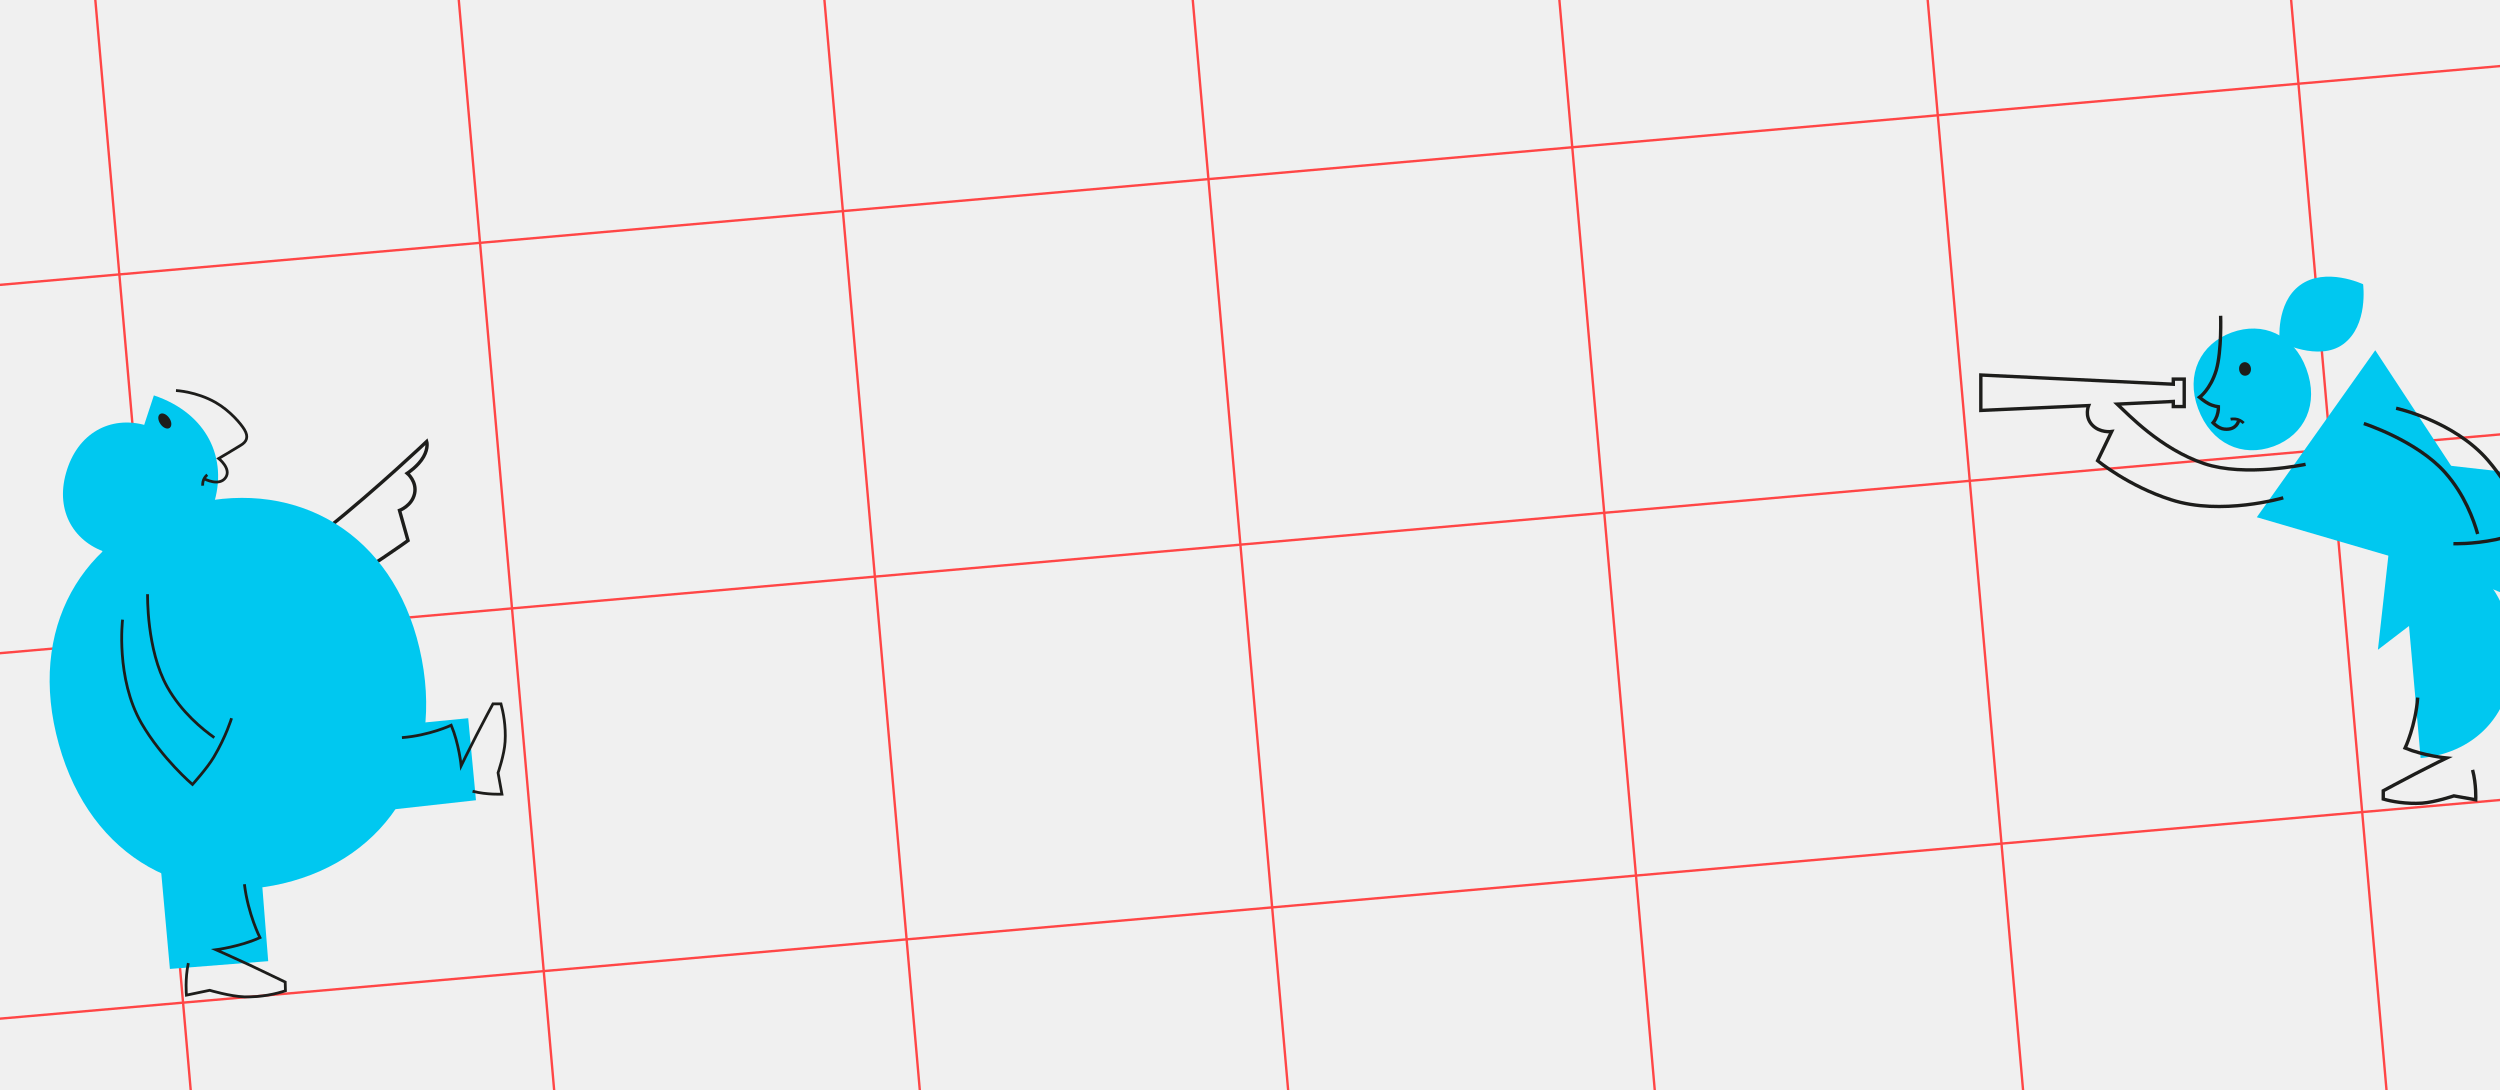
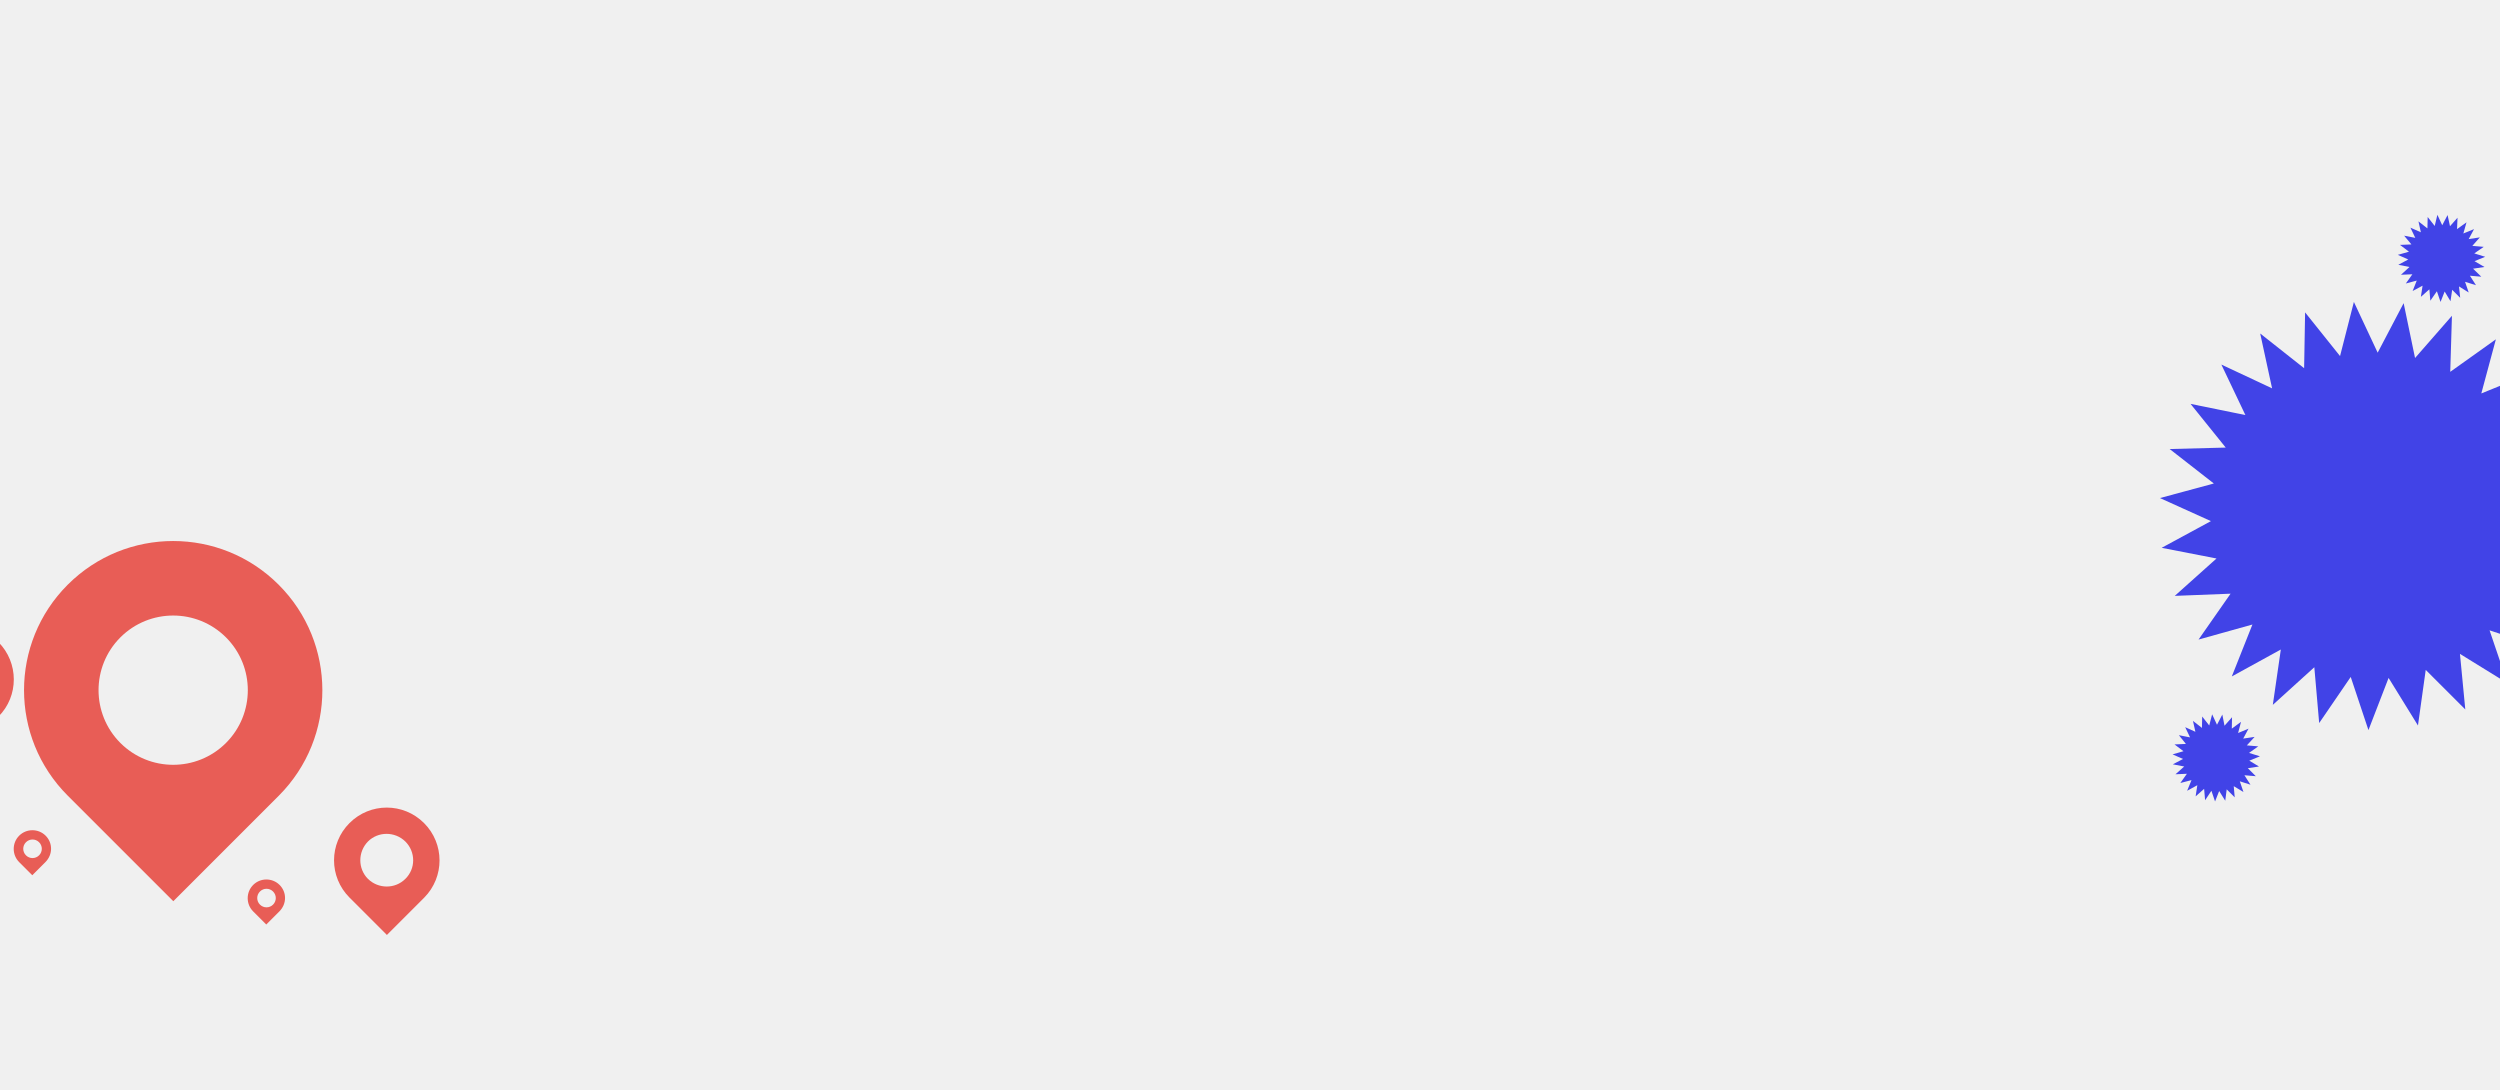
- <svg xmlns="http://www.w3.org/2000/svg" version="1.1" x="0px" y="0px" viewBox="0 0 1030 449" style="enable-background:new 0 0 1030 449;" xml:space="preserve">
+ <svg xmlns="http://www.w3.org/2000/svg" version="1.1" id="Layer_1" x="0px" y="0px" width="1030px" height="449px" viewBox="0 0 1030 449" style="enable-background:new 0 0 1030 449;" xml:space="preserve">
  <style type="text/css">
- 	.st0{fill:none;stroke:#FF4646;stroke-width:0.985;stroke-miterlimit:10;}
- 	.st1{fill:#E6B4C8;}
- 	.st2{fill:#FFF56E;}
- 	.st3{fill:none;stroke:#1D1D1B;stroke-width:1.6;}
- 	.st4{fill:none;stroke:#1D1D1B;stroke-width:1.692;}
- 	.st5{fill:#1D1D1B;}
- 	.st6{fill:#FFFFFF;fill-opacity:0;}
- 	.st7{fill:#00C8F0;}
- 	.st8{fill:none;stroke:#1D1D1B;stroke-width:1.5;}
- 	.st9{fill:none;}
- 	.st10{fill:none;stroke:#1D1D1B;stroke-width:1.413;}
- 	.st11{fill:none;stroke:#1D1D1B;stroke-width:1.525;}
- 	.st12{fill:none;stroke:#1D1D1B;stroke-width:1.613;}
- 	.st13{display:none;}
- 	.st14{display:inline;fill:#00C8F0;}
- 	.st15{display:inline;}
- 	.st16{fill:none;stroke:#1D1D1B;stroke-width:1.155;}
- 	.st17{fill:none;stroke:#1D1D1B;stroke-width:1.222;}
- 	.st18{fill:none;stroke:#1D1D1B;stroke-width:1.177;}
- 	.st19{fill:none;stroke:#1D1D1B;stroke-width:1.4;}
+ 	.st0{fill:#4143E7;}
+ 	.st1{fill:#E85D56;}
</style>
-   <g id="background">
-     <path class="st0" d="M-534.6,14.3L1495-163.2 M1481.9-312.7L-547.7-135.1 M1468.7-463.3L-560.8-285.8 M1534.3,285.5L-495.3,463    M-508.4,313.6L1521.2,136 M-521.6,163L1508-14.6 M-469,764.3l2029.6-177.6 M-482,614.9l2029.6-177.6 M-442.8,1063.6l2029.6-177.6    M-456,913l2029.6-177.6 M133.8-631.1l171.5,1960.2 M283.3-644.2L454.8,1316 M433.9-657.4l171.5,1960.2 M-314.9-591.8l171.5,1960.2    M6.1,1355.3L-165.4-604.9 M-462.9-574.8l171.5,1960.2 M-14.8-618.1l171.5,1960.2 M883-696.6l171.5,1960.2 M1032.5-709.7   L1204,1250.5 M1183.1-722.9l171.5,1960.2 M1336.1-735.9l171.5,1960.2 M583.8-670.5l171.5,1960.2 M734.4-683.6l171.5,1960.2" />
-   </g>
-   <g id="background-vertical">
- </g>
-   <g id="background_solo">
- </g>
-   <g id="Layer_1">
- </g>
-   <g id="vertical_person_unten">
- </g>
-   <g id="vertical_person_oben">
- </g>
-   <g id="horizontal_person_rechts" class="st13">
-     <path class="st14" d="M930.5,232.8l7.4,84.9c23.4-2,39.2-19.9,36.9-45.4C972.6,245.8,953.9,230.7,930.5,232.8" />
-     <path class="st14" d="M1014.4,263.8c-6.3-22.6-27-34.8-52.6-27.7l21.8,78.6C1009.2,307.5,1020.6,286.4,1014.4,263.8" />
-     <path class="st14" d="M937.2,133.3c13.4-1.2,22.4-11.6,21.1-26.8c-1.3-14.7-12-23.2-25.3-22c-13.4,1.2-22.4,11.4-21.1,26.1   C913.1,125.8,923.8,134.5,937.2,133.3" />
-     <polygon class="st14" points="955.5,247.2 987.8,130.9 905.4,139.4  " />
-     <polygon class="st14" points="961.7,190.4 913.1,250.4 1024.2,241.2  " />
-     <g class="st15">
-       <path class="st16" d="M926.7,168.2c0,0-12.9-1.8-28.8-5.8c-15.9-4-33-10.4-33-10.4l0.1-11.6c0,0-4.9-0.5-7-4.5    c-2.2-4.1,0.6-8,0.6-8s-4.6-1.5-7.4-4.3c-2.7-2.7-2.6-5.2-2.6-5.2s21.7,11.7,44,21.5c22.2,9.8,47.4,18.8,47.4,18.8" />
-       <path class="st6" d="M861.5,154.1c0.7,0,65.7,18.1,65.7,18.1l18.8-13.7l-101.1-46.2L861.5,154.1z" />
-     </g>
-     <g class="st15">
-       <path class="st16" d="M977.8,294.3c4.4,10.6,4.8,20.4,4.8,20.4c8.2-0.7,16.8-4,16.8-4s-3.7,4.8-8.4,11.4c-3.6,5-8.4,12-8.4,12    l1.5,3c3.4-0.7,9.1-2.3,14.8-5.7c4.6-2.7,10.1-8.5,10.1-8.5l8.6-2.7c0,0-2.6-5.7-6.6-10.2" />
-       <path class="st6" d="M975.3,291.3h5.1l5.1,19.5c0,0,20.2-5.8,20.9-5.1c0.7,0.7,7.2,2.9,7.2,2.9l7.2,12.3l-10.1,5.1l-26.7,14.4    l-5.8-5.8l10.8-17.3l-8.7,1.4L975.3,291.3z" />
-     </g>
-     <g class="st15">
-       <polygon class="st6" points="917.3,336.7 925.9,338.9 942.5,338.9 957.7,338.9 965.6,337.4 959.9,319.4 937.5,312.2 941.1,291.9     933.1,291.9 926.6,315 936,319.4 918,330.2   " />
-       <path class="st16" d="M936.8,293.3c-0.9,11.4-5.1,20.4-5.1,20.4c7.6,3.1,16.8,4,16.8,4s-5.5,2.7-12.7,6.4c-5.5,2.8-13,6.9-13,6.9    l0,3.3c3.4,0.9,9.1,2.1,15.7,1.6c5.3-0.4,12.9-3,12.9-3l8.9,1.5c0,0,0.3-6.2-1.2-12.1" />
-     </g>
-     <g class="st15">
-       <path class="st16" d="M964.2,150.1c0,0,7.6,21.2,4.2,38.1c-2.3,11.6-8.2,20.8-11.7,25.5" />
-       <path class="st16" d="M947.6,208.5c0,0,4.3,6.2,11.8,12.7c4.1,3.5,11.7,7.8,11.7,7.8s8.4-13.7,11.8-30c4.3-20.6-5.8-42.2-5.8-42.2    " />
-       <polygon class="st6" points="942.8,207.8 954.3,225.1 974.5,233.8 987.5,196.9 987.5,178.9 980.3,152.9 965.1,144.2 959.4,147.1     965.1,177.4 958.6,202 952.9,208.5 946.4,204.2   " />
-     </g>
-     <g class="st15">
-       <path class="st16" d="M928.8,119.2c0,0-0.7-1.3-1.9-2.1c-1.2-0.8-2.7-0.8-2.7-0.8" />
-       <path class="st17" d="M931.3,74.9c0,0-3.2,13.8-7.5,20.8c-4.3,6.9-9.4,8.8-9.4,8.8s1.5,2.1,2.8,3.4c1.4,1.4,3.5,2.3,3.5,2.3    s-0.3,1.7-1.5,3.3c-1.2,1.6-2.3,2.3-2.3,2.3s1.5,2.8,3.7,3.7c4.6,1.8,6.4-1.7,6.4-1.7" />
-       <path class="st5" d="M934.5,100.9c1.3,0.3,2.6-0.6,3-2.1c0.3-1.5-0.4-2.9-1.7-3.2c-1.3-0.3-2.6,0.7-3,2.1    C932.4,99.2,933.2,100.6,934.5,100.9" />
-       <path class="st6" d="M909.5,103.1l5.8,18.8l13.7,1.4l5.1-5.8c0,0,7.9-23.8,7.9-24.5s-2.2-22.4-2.2-22.4l-14.4,2.9L909.5,103.1z" />
-     </g>
-     <path class="st14" d="M989.3,79.6c0,0-12.8-10.9-24.7-6.3c-11.5,4.4-14,19.9-14,19.9s13.1,12.1,24.6,7.7   C987.1,96.3,989.3,79.6,989.3,79.6" />
-   </g>
-   <g id="horizontal_person_rechts_new">
-     <path class="st7" d="M989.7,225.8l7.6,86.5c23.8-2.1,39.9-20.2,37.7-46.3C1032.6,239.1,1013.5,223.7,989.7,225.8" />
-     <path class="st7" d="M1074.9,214.5c-22.2-8.9-44.9,0.3-55,25.4l77.1,31C1107.1,245.7,1097.1,223.4,1074.9,214.5" />
-     <path class="st7" d="M936.7,183.9c12.8-4.7,18.9-17.4,13.5-32c-5.2-14.1-18-19.6-30.8-14.9c-12.8,4.7-19,17.2-13.8,31.3   C911,182.9,923.8,188.6,936.7,183.9" />
-     <polygon class="st7" points="1046.1,247.1 978.6,144.3 929.8,213.1  " />
-     <path class="st7" d="M973.6,117.1c0,0-15.5-7.3-26,0.4c-10.1,7.4-8.4,23.3-8.4,23.3s16.1,8.4,26.2,1   C975.9,134.1,973.6,117.1,973.6,117.1" />
-     <polygon class="st7" points="988.4,189.5 979.7,267.7 1069.9,198.7  " />
-     <g>
-       <path class="st18" d="M924.4,174.3c0,0-1.1-1.1-2.5-1.5c-1.4-0.4-2.9-0.1-2.9-0.1" />
-       <path class="st19" d="M914.9,130.1c0,0,0.5,14.4-1.8,22.4c-2.4,8-6.9,11.2-6.9,11.2s2,1.7,3.7,2.6c1.8,1,4.1,1.3,4.1,1.3    s0.1,1.7-0.6,3.7c-0.7,1.9-1.6,2.9-1.6,2.9s2.2,2.4,4.7,2.6c5,0.5,5.8-3.4,5.8-3.4" />
-       <path class="st5" d="M925.1,154.8c1.4-0.1,2.4-1.3,2.3-2.9c-0.1-1.5-1.2-2.7-2.6-2.7c-1.4,0.1-2.4,1.3-2.3,2.9    C922.6,153.7,923.7,154.9,925.1,154.8" />
-       <path class="st6" d="M906,174.5c0,0,6.7,5.9,8.4,6.7s11.8-4.2,13.4-3.4s6.7-5,6.7-5L922,162.7l12.6-6.7l-6.7-16l-7.6-17.6h-12.6    l0.8,21.8l-2.5,10.9l-5,10.9L906,174.5z" />
-     </g>
-     <g>
-       <path class="st19" d="M949.9,191.3c0,0-25,5.4-41.8-0.3c-17.9-6-31.4-20.4-35.8-24.5l23.1-1.1v2.1h4.5v-11.3h-4.5v2.1l-79.3-3.8    v14.6l44.4-2c0,0-1.8,4.4,1.4,7.9c3.2,3.5,8.1,2.8,8.1,2.8s-3.9,8-5.8,12c0,0,12.7,10.5,30.3,16.1c20.6,6.7,46.2-0.8,46.2-0.8" />
-       <path class="st6" d="M950.1,208.5c0,0-38.6,5.9-42,5.9s-31.1-5.9-31.1-5.9s-23.5-11.8-23.5-14.3s3.4-8.4,3.4-8.4l-3.4-7.6    l-42.8-1.7v-30.2c0,0,96.6,4.2,97.4,5.9c0.8,1.7-1.7,20.2-1.7,20.2l-6.7,1.7l4.2,7.6c0,0,26,5.9,28.5,4.2s24.4-4.2,24.4-4.2    L950.1,208.5z" />
-     </g>
-     <g>
-       <path class="st19" d="M973.9,174.5c0,0,21.8,7,33.5,20.2c8,9,11.8,19.6,13.4,25.3" />
-       <path class="st19" d="M1010.8,224c0,0,7.7,0.3,17.5-1.7c5.4-1.1,13.6-4.6,13.6-4.6s-5.9-15.3-16.9-28.1    c-14-16.2-37.8-21.4-37.8-21.4" />
-       <path class="st6" d="M979.5,168.2l8.4-5l20.2,5l19.3,15.1l18.5,32.7v8.4l-40.3,4.2l-2.5-8.4l10.1-4.2c0,0-14.3-20.2-16-20.2    s-31.9-21.8-31.9-21.8L979.5,168.2z" />
-     </g>
-     <g>
-       <path class="st19" d="M996.1,287.4c-0.9,11.7-5.2,20.8-5.2,20.8c7.8,3.2,17.1,4.1,17.1,4.1s-5.6,2.7-12.9,6.5    c-5.6,2.9-13.2,7-13.2,7l0,3.4c3.4,1,9.3,2.1,16,1.7c5.4-0.4,13.1-3,13.1-3l9,1.6c0,0,0.3-6.3-1.3-12.3" />
-       <polygon class="st6" points="977.8,324.4 977.8,334.5 1012.2,334.5 1024.8,334.5 1023.2,312.6 1014.8,312.6 997.3,305.6     1001.3,285.8 992.1,281.6 984.5,309.3 992.1,312.6   " />
-     </g>
-   </g>
-   <g id="horizontal_person_links">
-     <g>
-       <path class="st10" d="M106.4,258.2c0,0,13.4-5.7,29.3-14.7c16-8.9,32.4-20.8,32.4-20.8l-3.5-12.4c0,0,5.1-1.9,6.2-6.9    c1.1-5-3-8.4-3-8.4s4.5-2.9,6.7-6.8c2.1-3.7,1.3-6.3,1.3-6.3s-19.9,18.9-41,35.9c-21,17-45.5,34.1-45.5,34.1" />
-       <polygon class="st6" points="97,261.5 115.6,261.5 172.1,235 172.1,217.4 175.7,201.5 179.2,178.5 171.2,178.5 82.9,250.1   " />
-     </g>
-     <polygon class="st7" points="107.3,355.5 110.5,396 70,399.2 66.4,359.3  " />
-     <polygon class="st7" points="159.1,299.2 192.9,295.9 196.1,329.7 162.8,333.4  " />
-     <path class="st7" d="M116.6,364c-43.1,10.1-82-13-93.5-61.8c-11.1-47.1,13.6-84.6,56.7-94.7c43.1-10.1,81.9,12.4,93,59.5   C184.2,315.7,159.7,353.8,116.6,364" />
-     <path class="st7" d="M60,175.2L45.1,228c-14.5-4.1-22.4-17.3-17.9-33.1C31.8,178.4,45.5,171.1,60,175.2" />
-     <path class="st7" d="M87.9,208.1c-6.3,19.2-24.7,28.9-46.5,21.7l22-66.9C85.2,170.2,94.2,188.9,87.9,208.1" />
-     <g>
-       <path class="st16" d="M60.8,244.8c0,0-0.5,22.9,8.1,38.2c5.9,10.5,14.6,17.5,19.4,20.9" />
-       <path class="st16" d="M95.4,295.9c0,0-2.2,7.4-7.3,16c-2.8,4.7-8.8,11.3-8.8,11.3s-12.5-10.6-21-25.2    c-10.7-18.5-7.8-42.7-7.8-42.7" />
-       <path class="st6" d="M46.2,252.4c0,0-5.8,31,3.6,43.3s28.9,31.8,28.9,31.8l23.1-33.9l-14.4-0.7L65,239.4L46.2,252.4z" />
-     </g>
-     <g>
-       <path class="st16" d="M165.6,303.9c11.4-0.9,20.3-5.1,20.3-5.1c3.2,7.6,4.1,16.7,4.1,16.7s2.6-5.4,6.3-12.6    c2.8-5.5,6.8-12.9,6.8-12.9l3.3,0c0.9,3.3,2.1,9,1.7,15.6c-0.3,5.3-2.9,12.8-2.9,12.8l1.6,8.8c0,0-6.2,0.3-12.1-1.2" />
-       <path class="st6" d="M158.8,303.7c0,0,32.5,27.4,33.9,26.7c1.4-0.7,15.2,0,15.2,0l2.9-44.8L158.8,303.7z" />
-     </g>
-     <g>
-       <path class="st16" d="M72.5,160.9c0,0,8.4,0.4,16.3,4.9c6.1,3.5,10.6,9,11.9,11.2c1.8,3,1,5-1.6,6.5c-2.2,1.4-9,5.4-9,5.4    s5.3,4.2,2.9,7.8c-2.6,3.9-8.8,0.6-8.8,0.6" />
-       <path class="st5" d="M69.9,176.3c-1,0.7-2.7,0-3.8-1.6c-1.1-1.6-1.2-3.4-0.2-4.1c1-0.7,2.7,0,3.8,1.6    C70.8,173.7,70.9,175.6,69.9,176.3" />
-       <path class="st16" d="M83.5,200.1c0,0-0.1-1.3,0.4-2.5c0.5-1.2,1.5-2,1.5-2" />
-       <path class="st6" d="M79.4,188.1l-2.9,12.3l7.9,4.3l13.7-1.4v-10.8l8.7-7.9l-5.1-14.4l-10.1-9.4c0,0-16.6-7.9-23.8-5.8    c-7.2,2.2-7.2,11.6-7.2,11.6l-0.7,7.9l12.3,9.4L79.4,188.1z" />
-     </g>
-     <g>
-       <polygon class="st6" points="106.8,394.7 123.4,404.8 120.6,412 87.3,412 72.9,414.9 74.3,396.8 98.2,362.2 106.8,365.8     110.4,388.9   " />
-       <path class="st16" d="M100.7,364.3c1.5,12.4,6.4,22,6.4,22C99,390,89,391.3,89,391.3s6.1,2.7,14.1,6.4c6.1,2.9,14.4,6.9,14.4,6.9    l0.1,3.6c-3.6,1.2-9.8,2.7-17,2.5c-5.8-0.2-14.2-2.7-14.2-2.7l-9.6,2c0,0-0.6-6.8,0.8-13.2" />
-     </g>
-   </g>
+   <polygon class="st0" points="1064.6,229.9 1041.8,233.2 1058.2,249.4 1035.3,247.4 1047.5,266.9 1025.7,259.7 1033.1,281.5   1013.5,269.4 1015.7,292.3 999.4,276 996.2,298.9 984.1,279.3 975.8,300.8 968.5,278.9 955.5,297.9 953.5,274.9 936.4,290.4   939.7,267.6 919.5,278.7 928,257.3 905.8,263.5 919,244.6 896,245.5 913.2,230.1 890.6,225.7 910.9,214.7 889.9,205.2 912.1,199.2   893.9,185 917,184.4 902.5,166.4 925.1,171 915.2,150.2 936.1,160 931.2,137.4 949.3,151.7 949.7,128.7 964.1,146.7 969.8,124.4   979.6,145.3 990.3,124.9 995,147.5 1010.2,130.1 1009.5,153.2 1028.3,139.8 1022.3,162.1 1043.7,153.4 1032.8,173.6 1055.5,170.1   1040.2,187.3 1063.2,189.1 1044.3,202.4 1066.3,209.4 1044.9,217.9 " />
+   <polygon class="st0" points="930.7,315.8 926.1,316.5 929.4,319.8 924.7,319.4 927.2,323.3 922.8,321.9 924.3,326.3 920.3,323.9   920.7,328.5 917.4,325.2 916.8,329.9 914.3,325.9 912.6,330.2 911.1,325.8 908.5,329.7 908.1,325 904.6,328.1 905.3,323.5   901.1,325.8 902.9,321.4 898.3,322.6 901,318.8 896.3,319 899.9,315.8 895.2,314.9 899.4,312.7 895.1,310.8 899.6,309.5   895.9,306.7 900.6,306.5 897.7,302.9 902.3,303.8 900.3,299.6 904.5,301.5 903.5,297 907.2,299.9 907.3,295.2 910.2,298.9   911.4,294.3 913.4,298.6 915.6,294.4 916.5,299 919.6,295.5 919.5,300.2 923.3,297.4 922.1,302 926.4,300.2 924.2,304.3   928.9,303.6 925.7,307.1 930.4,307.5 926.6,310.2 931.1,311.6 926.7,313.4 " />
+   <polygon class="st0" points="1023.6,110 1018.9,110.7 1022.3,114 1017.6,113.6 1020.1,117.5 1015.6,116.1 1017.1,120.5 1013.1,118   1013.6,122.7 1010.3,119.4 1009.6,124.1 1007.2,120.1 1005.5,124.4 1004,120 1001.3,123.9 1000.9,119.2 997.4,122.3 998.1,117.7   994,119.9 995.7,115.6 991.2,116.8 993.9,113 989.2,113.2 992.7,110 988.1,109.1 992.2,106.9 987.9,105 992.5,103.7 988.8,100.9   993.5,100.7 990.5,97.1 995.1,98 993.1,93.8 997.4,95.7 996.4,91.2 1000.1,94.1 1000.2,89.4 1003.1,93.1 1004.2,88.5 1006.2,92.8   1008.4,88.6 1009.4,93.2 1012.5,89.7 1012.3,94.4 1016.2,91.6 1014.9,96.2 1019.3,94.4 1017.1,98.5 1021.7,97.8 1018.6,101.3   1023.3,101.7 1019.4,104.4 1023.9,105.8 1019.5,107.6 " />
+   <path class="st1" d="M114.8,240.9c-24-24-62.9-24-86.9,0s-24,62.9,0,86.9l43.5,43.5l43.5-43.5C138.8,303.8,138.8,264.9,114.8,240.9z   M93.1,306.1c-12,12-31.5,12-43.5,0s-12-31.5,0-43.5s31.5-12,43.5,0S105.1,294.1,93.1,306.1z" />
+   <path class="st1" d="M174.7,339.1c-8.5-8.5-22.2-8.5-30.7,0s-8.5,22.2,0,30.7l15.4,15.4l15.4-15.4  C183.2,361.3,183.2,347.6,174.7,339.1z M167,362.1c-4.2,4.2-11.1,4.2-15.4,0c-4.2-4.2-4.2-11.1,0-15.4c4.2-4.2,11.1-4.2,15.4,0  C171.3,351,171.3,357.9,167,362.1z" />
+   <path class="st1" d="M-0.7,264.5c-8.5-8.5-22.2-8.5-30.7,0s-8.5,22.2,0,30.7l15.4,15.4l15.4-15.4C7.8,286.8,7.8,273-0.7,264.5z   M-8.4,287.6c-4.2,4.2-11.1,4.2-15.4,0c-4.2-4.2-4.2-11.1,0-15.4c4.2-4.2,11.1-4.2,15.4,0C-4.1,276.4-4.1,283.3-8.4,287.6z" />
+   <path class="st1" d="M115.2,364.6c-3-3-7.9-3-10.9,0s-3,7.9,0,10.9l5.4,5.4l5.4-5.4C118.2,372.4,118.2,367.6,115.2,364.6z   M112.5,372.7c-1.5,1.5-3.9,1.5-5.4,0s-1.5-3.9,0-5.4s3.9-1.5,5.4,0C114,368.8,114,371.2,112.5,372.7z" />
+   <path class="st1" d="M18.8,344.3c-3-3-7.9-3-10.9,0s-3,7.9,0,10.9l5.4,5.4l5.4-5.4C21.8,352.1,21.8,347.3,18.8,344.3z M16.1,352.4  c-1.5,1.5-3.9,1.5-5.4,0s-1.5-3.9,0-5.4s3.9-1.5,5.4,0S17.6,350.9,16.1,352.4z" />
</svg>
